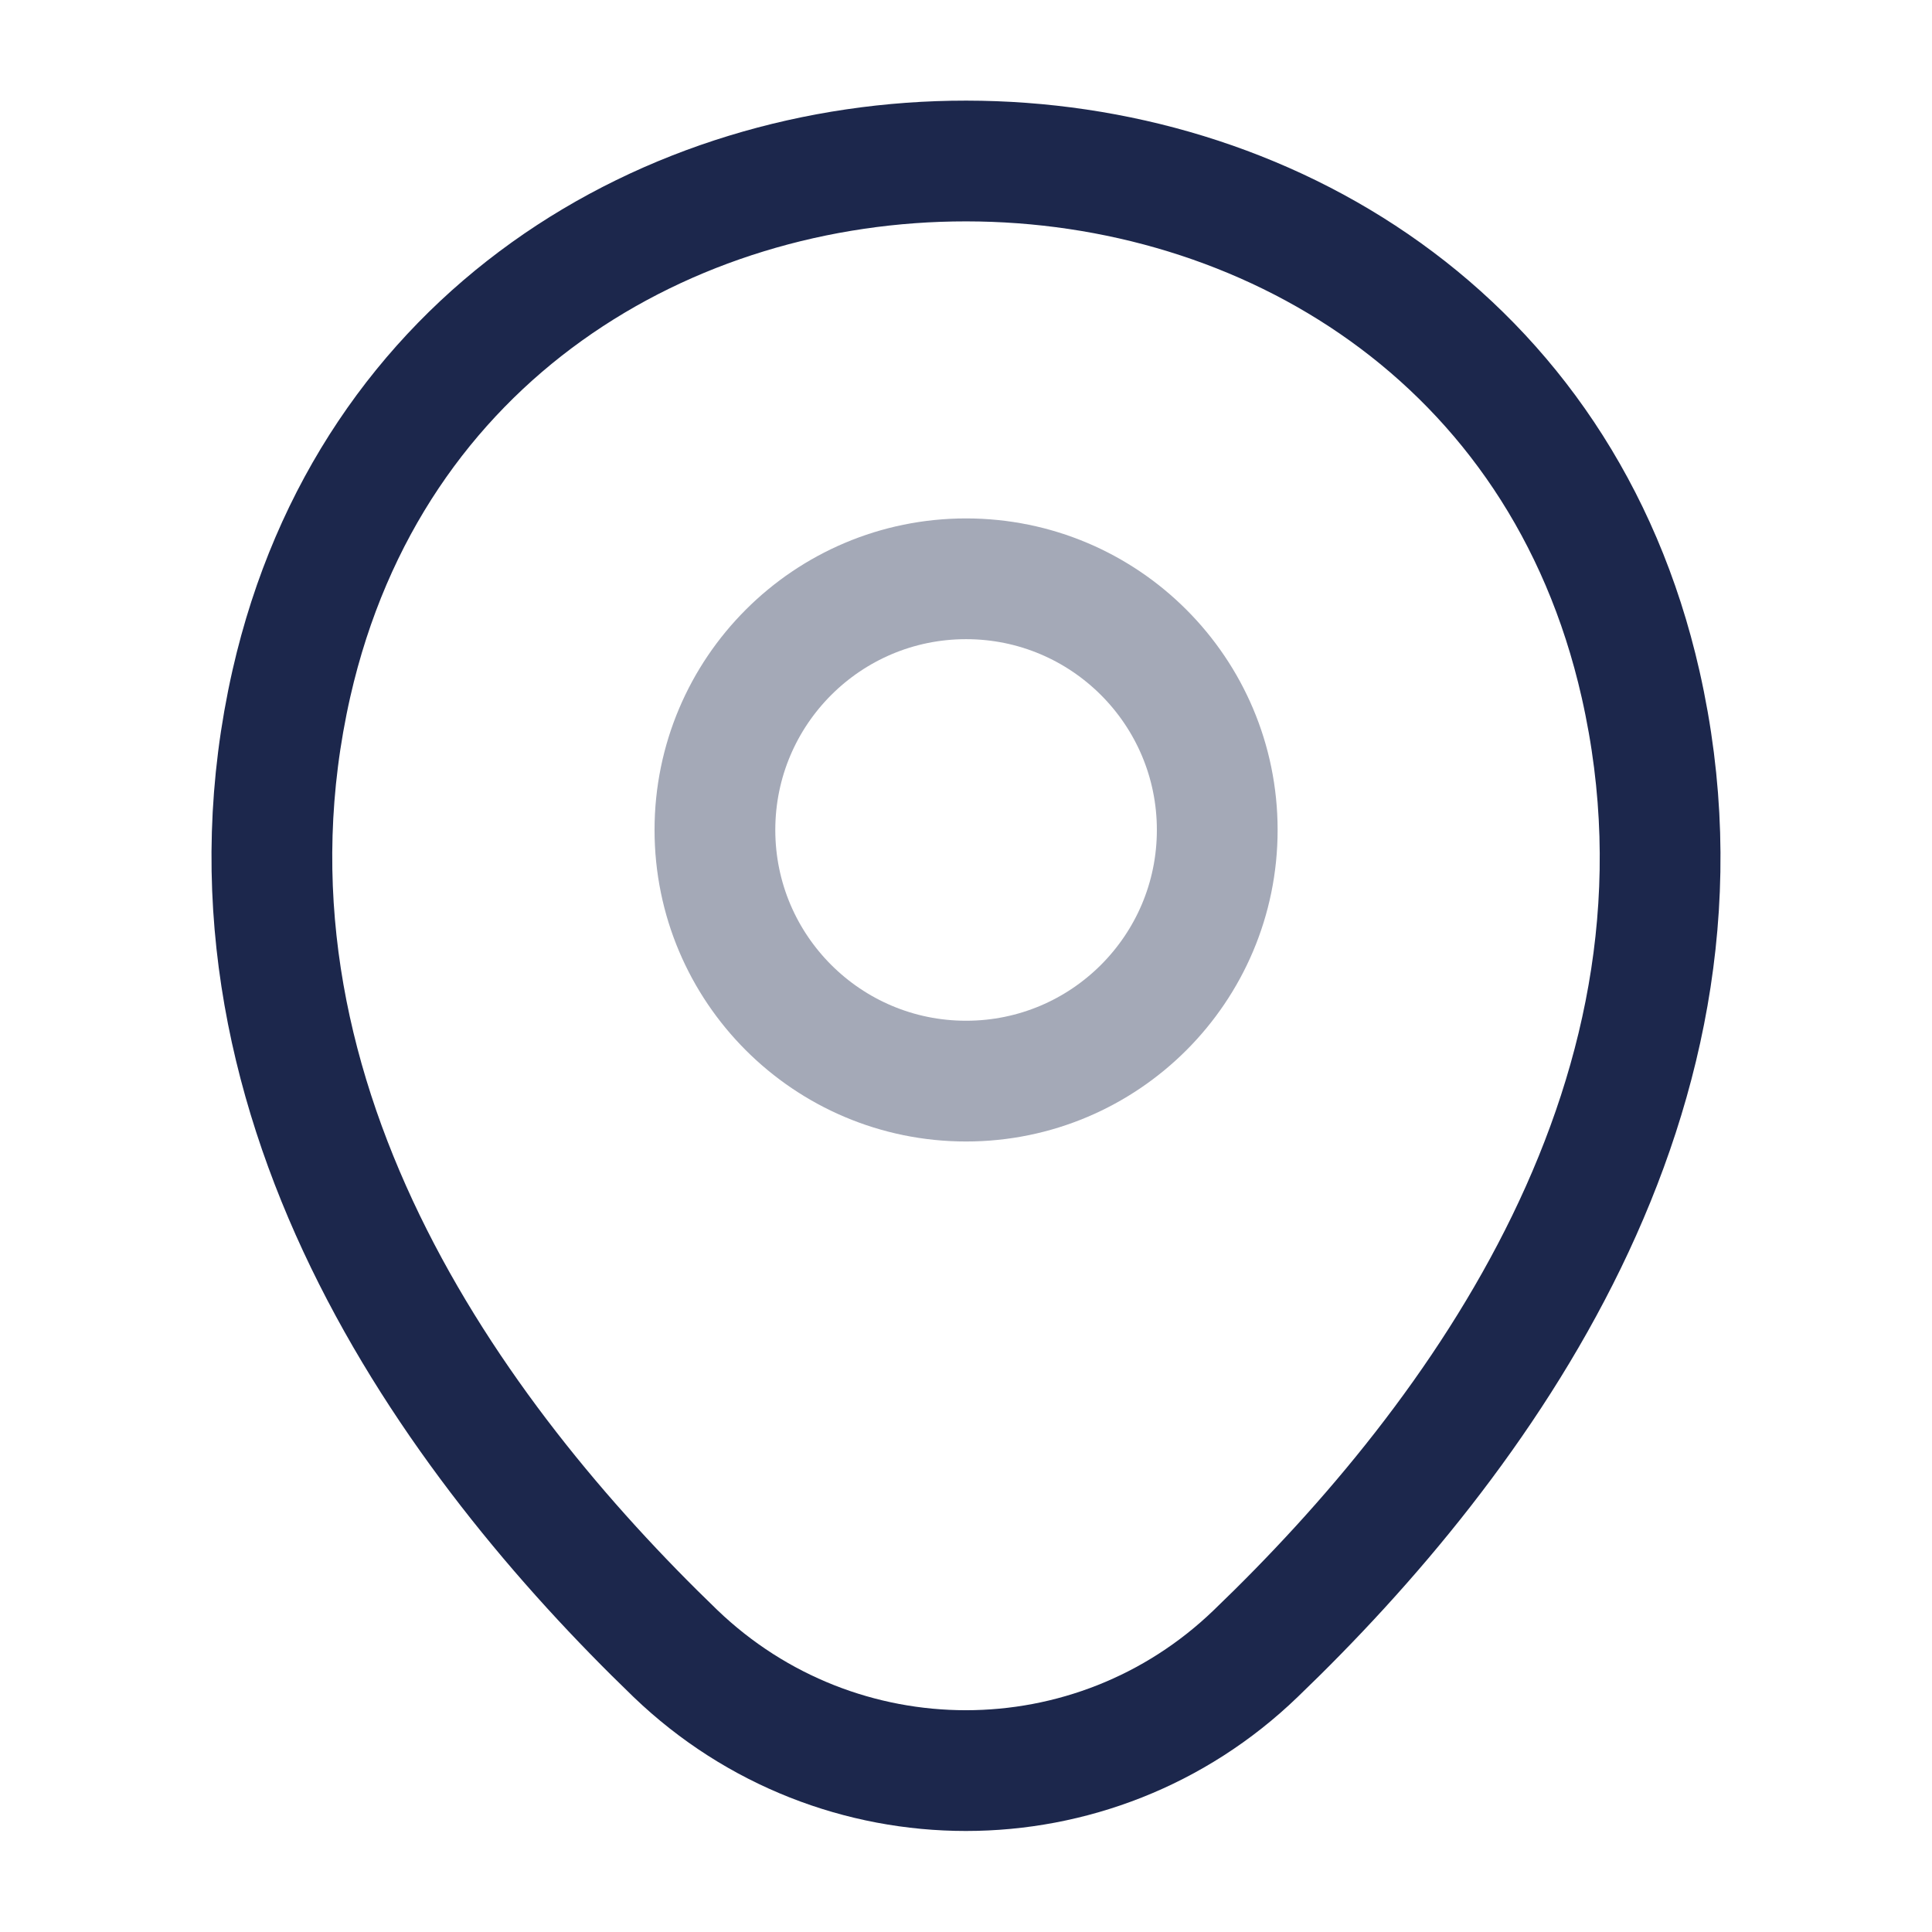
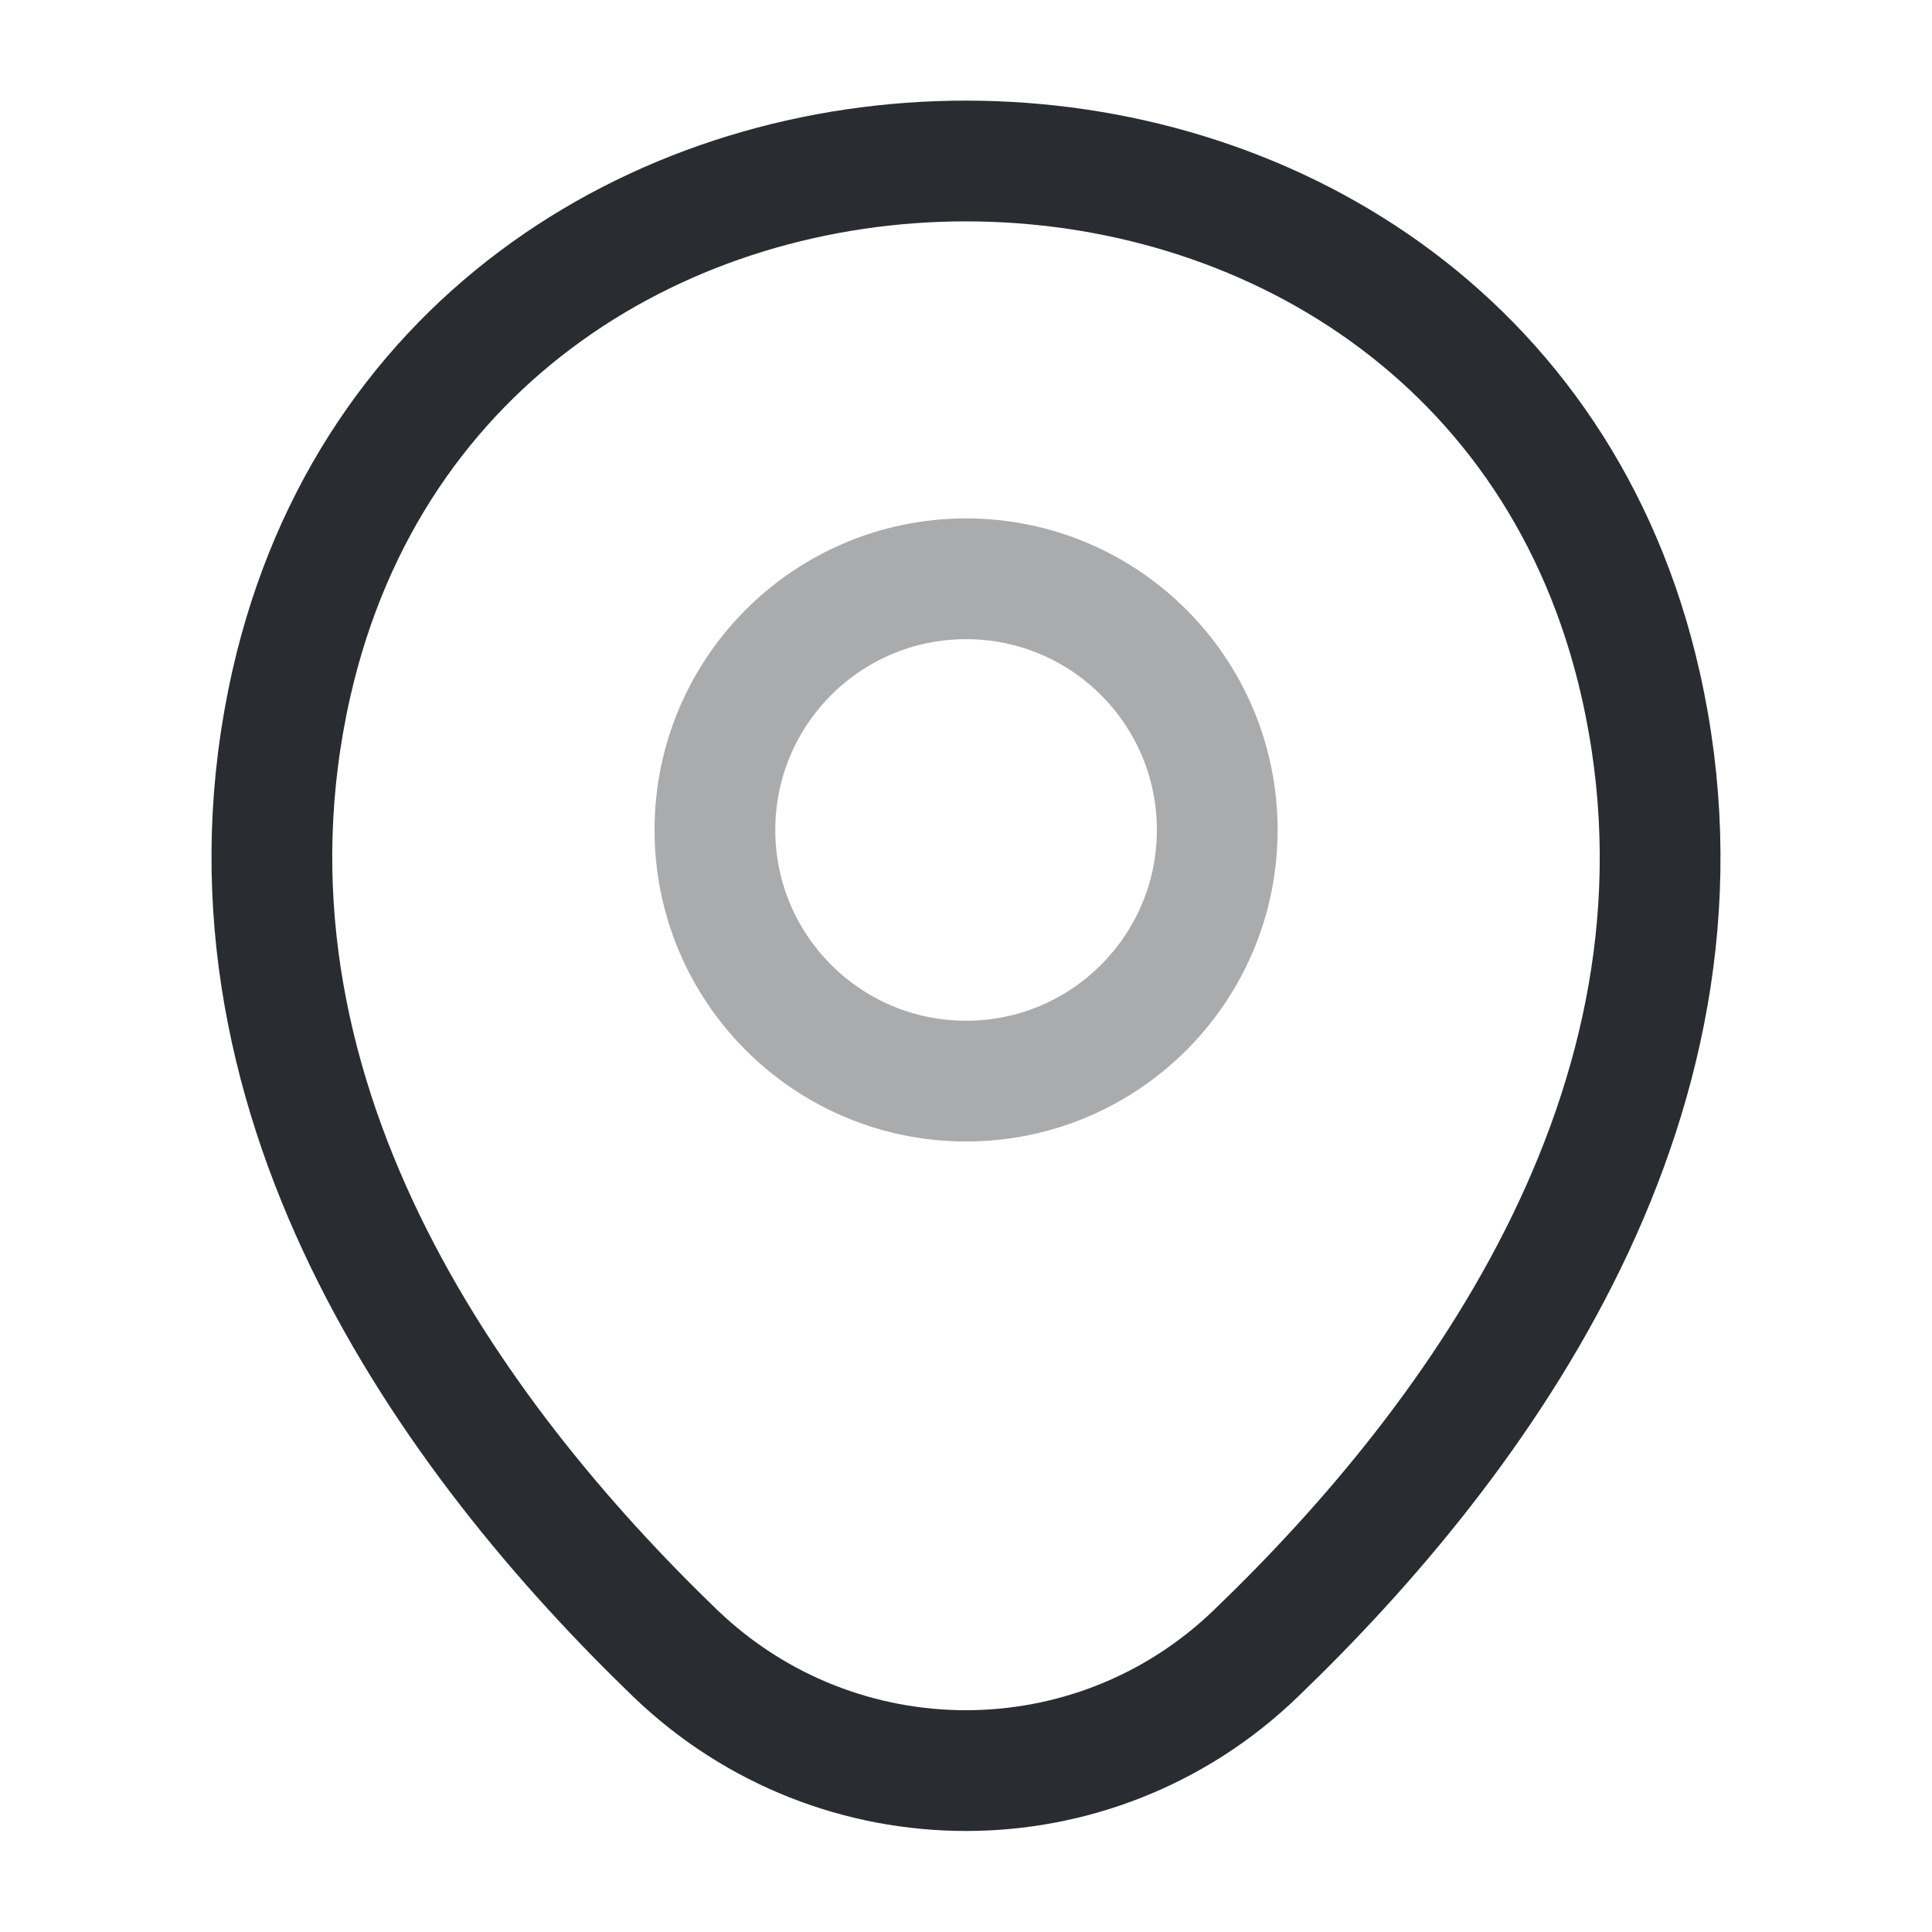
<svg xmlns="http://www.w3.org/2000/svg" width="800px" height="800px" viewBox="0 0 24 24" fill="none">
-   <path opacity="0.4" d="M12.001 13.43C13.724 13.43 15.121 12.033 15.121 10.31C15.121 8.587 13.724 7.19 12.001 7.19C10.278 7.19 8.881 8.587 8.881 10.31C8.881 12.033 10.278 13.43 12.001 13.43Z" stroke="#1C274C" stroke-width="1.5" />
-   <path d="M3.62 8.49C5.59 -0.17 18.42 -0.16 20.38 8.5C21.53 13.58 18.37 17.88 15.6 20.54C13.59 22.48 10.41 22.48 8.39 20.54C5.63 17.88 2.47 13.57 3.62 8.49Z" stroke="#1C274C" stroke-width="1.5" />
+   <path opacity="0.4" d="M12.001 13.43C13.724 13.43 15.121 12.033 15.121 10.31C15.121 8.587 13.724 7.19 12.001 7.19C10.278 7.19 8.881 8.587 8.881 10.31C8.881 12.033 10.278 13.43 12.001 13.43Z" stroke="#292D32" stroke-width="1.5" />
+   <path d="M3.62 8.49C5.59 -0.17 18.42 -0.16 20.38 8.5C21.53 13.58 18.37 17.88 15.6 20.54C13.59 22.48 10.41 22.48 8.39 20.54C5.63 17.88 2.47 13.57 3.62 8.49Z" stroke="#292D32" stroke-width="1.5" />
</svg>
